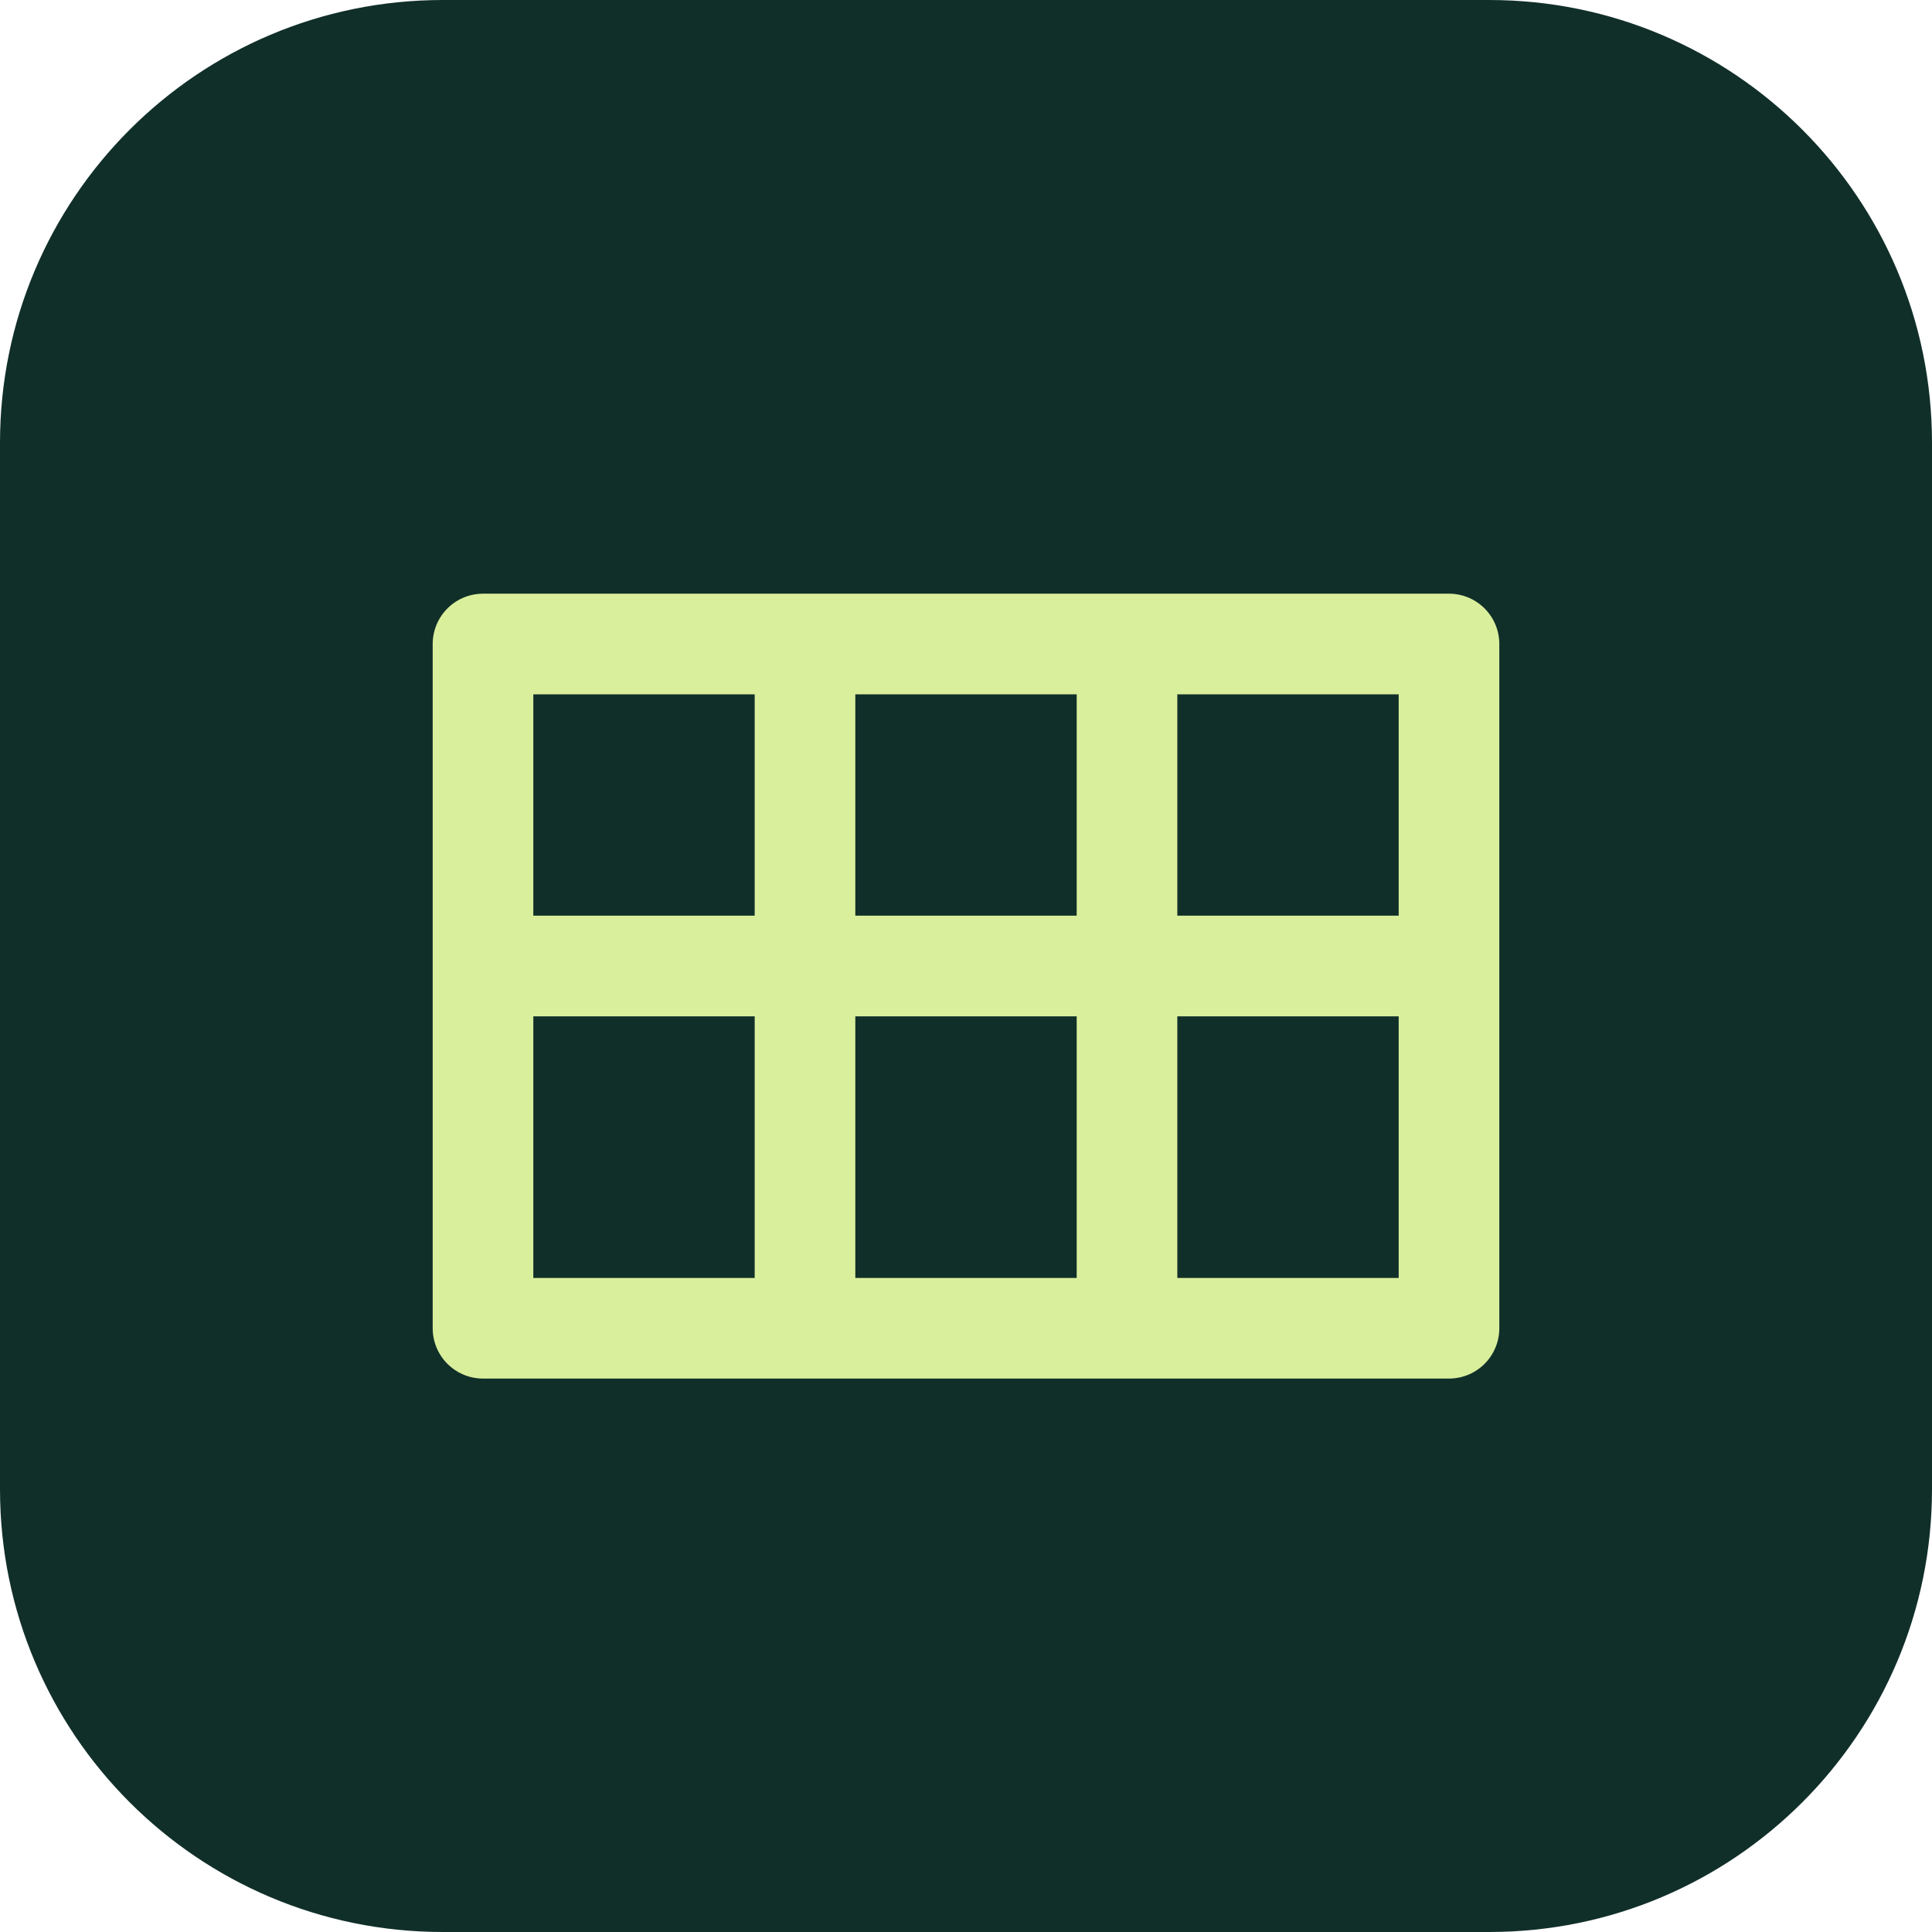
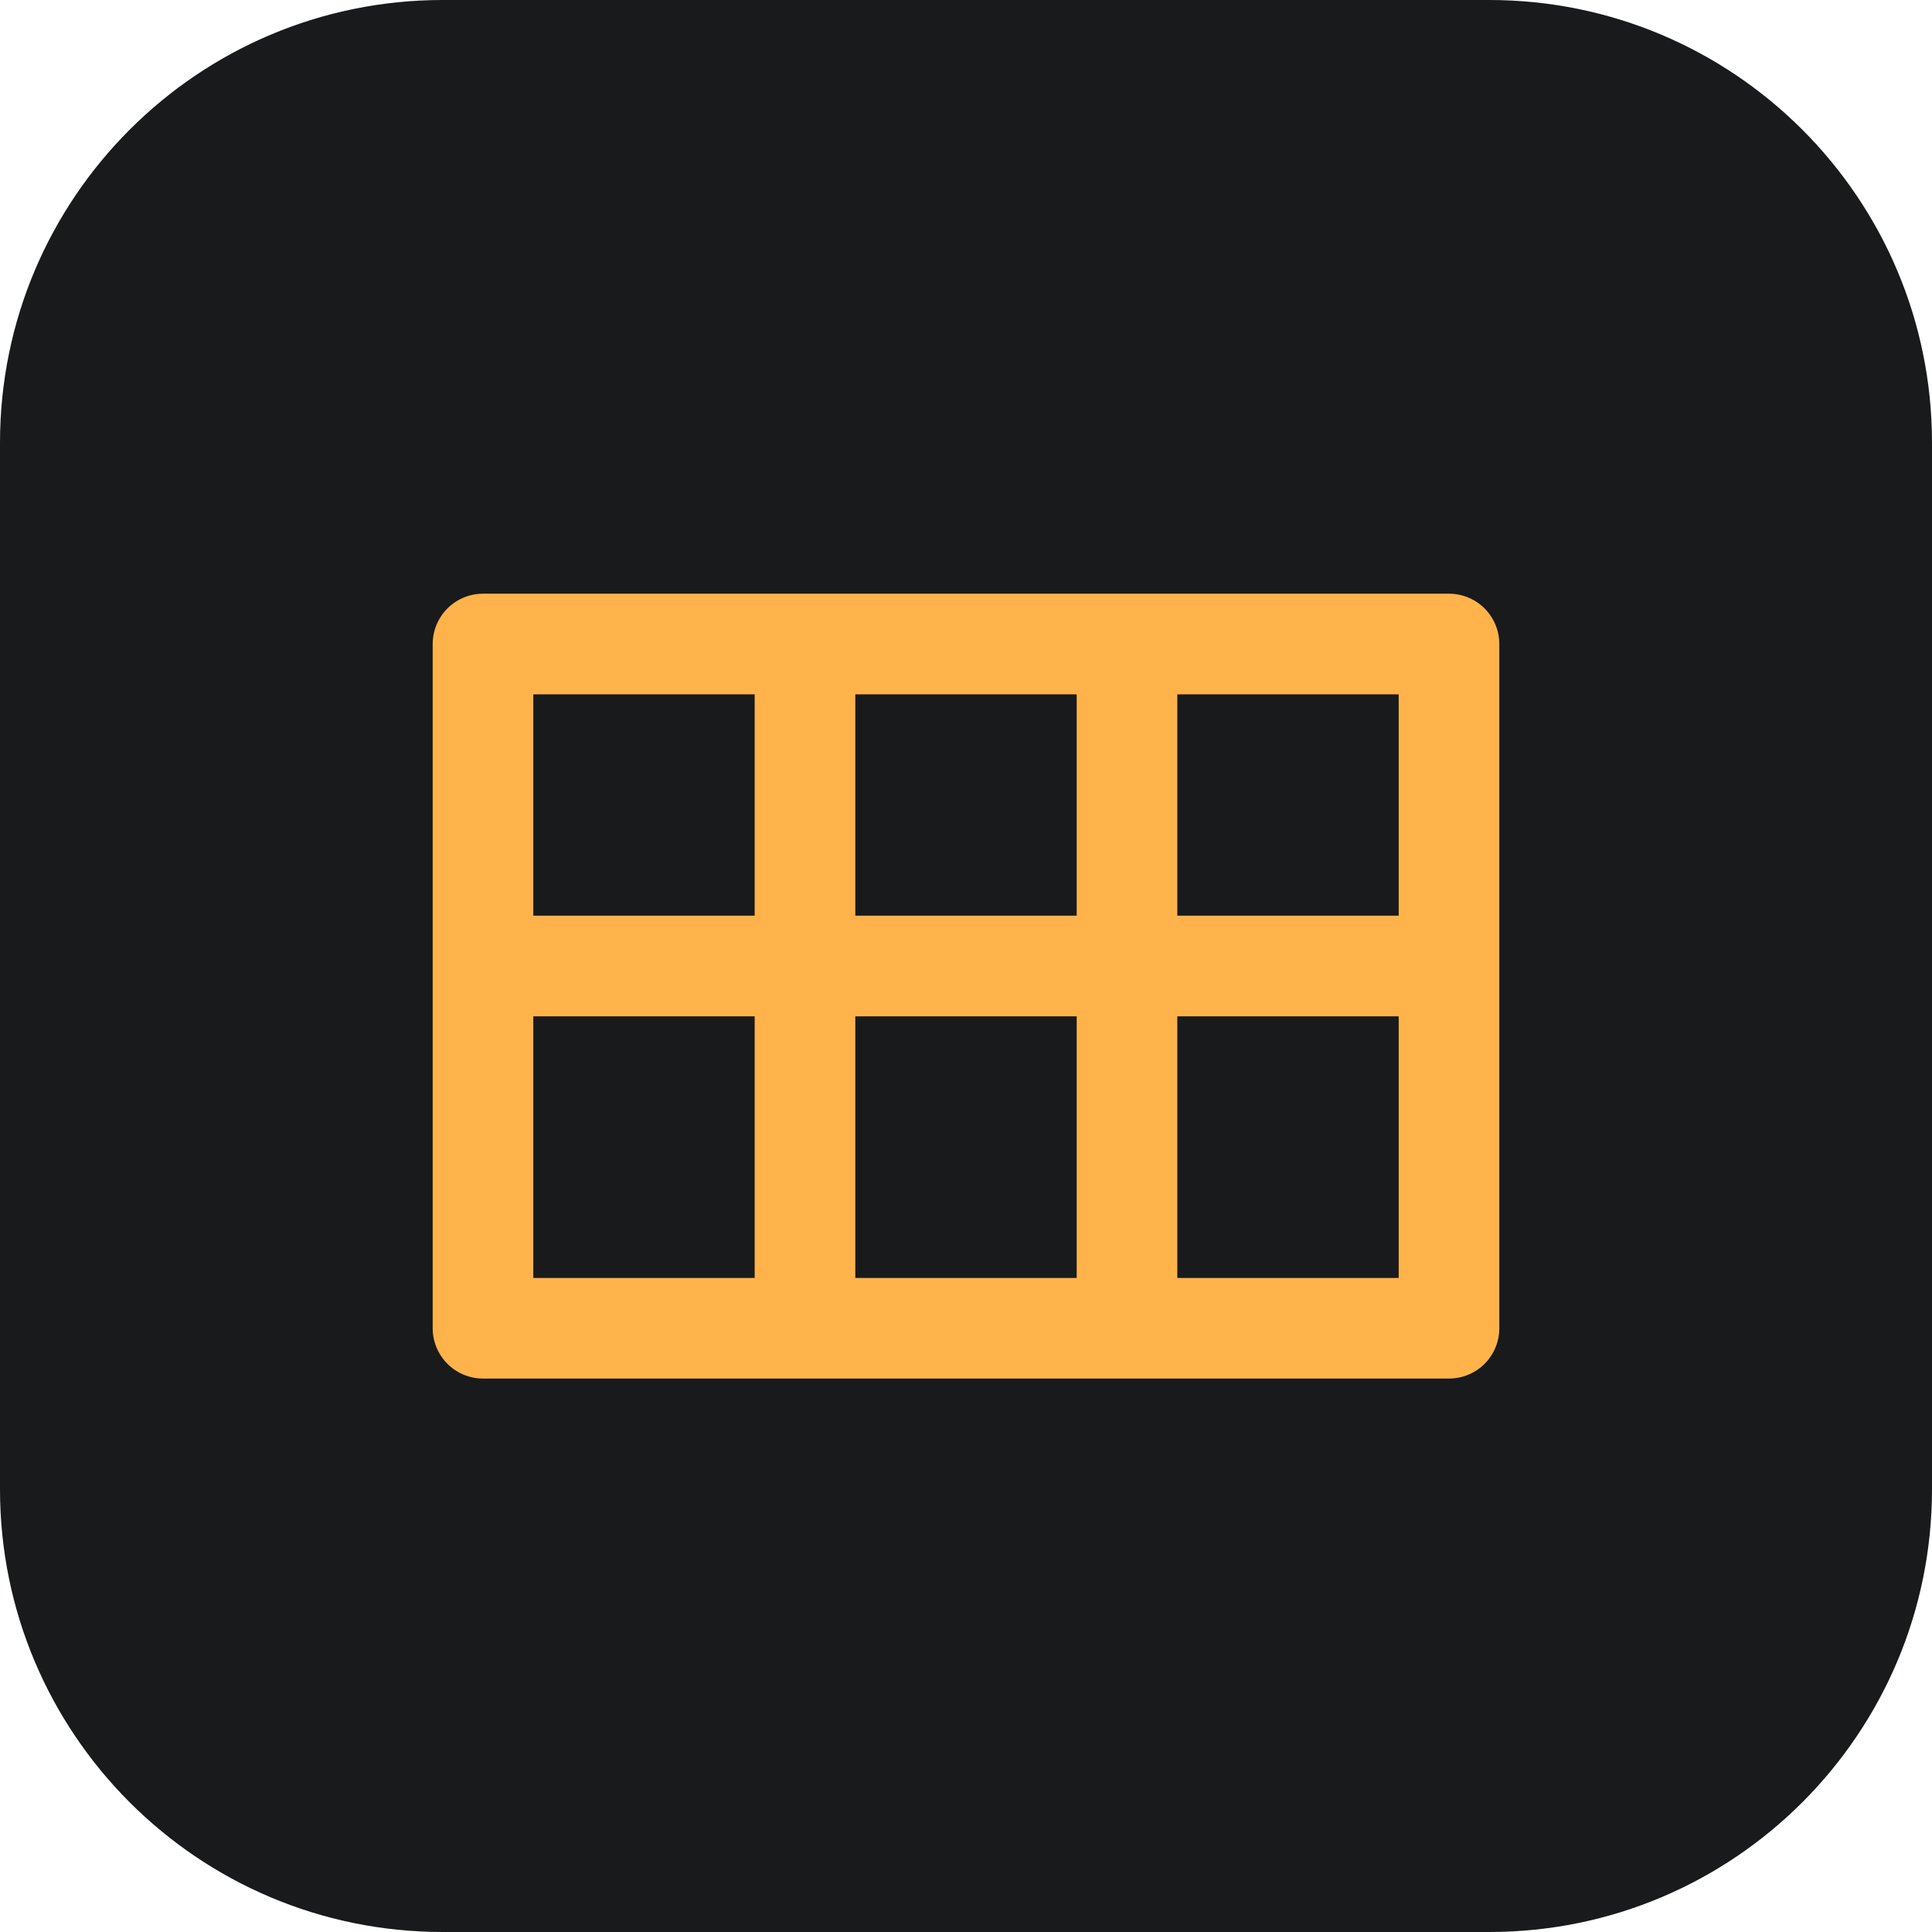
<svg xmlns="http://www.w3.org/2000/svg" viewBox="0 0 48 48">
-   <rect width="48" height="48" rx="11" fill="#112f29" />
-   <path d="M12 16h24v17H12zm8 0v17m8-17v17m-16-9h24" fill="none" stroke="#d9ef9c" stroke-width="2.5" stroke-linejoin="round" />
+   <rect width="48" height="48" rx="11" fill="#181a1b" />
+   <path d="M12 16h24v17H12zm8 0v17m8-17v17m-16-9h24" fill="none" stroke="#ffb34a" stroke-width="2.5" stroke-linejoin="round" />
</svg>
